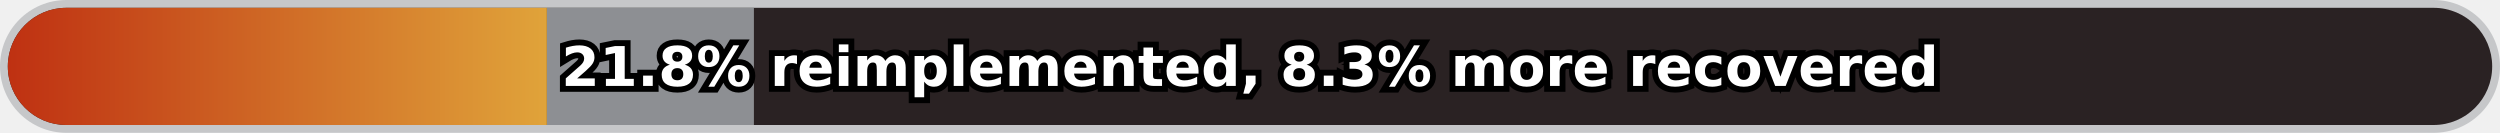
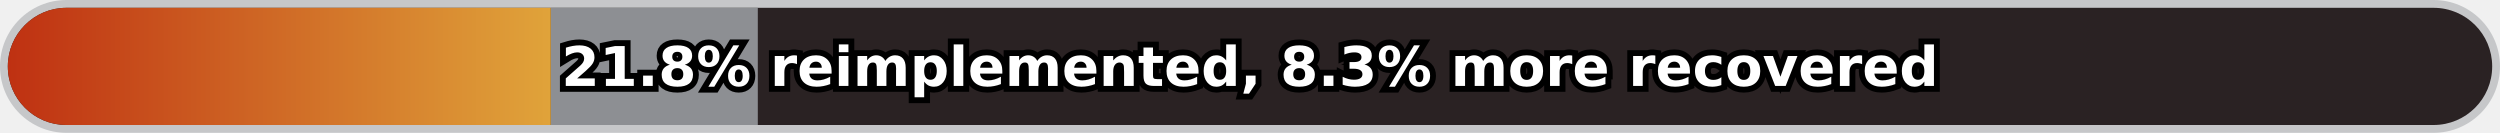
<svg xmlns="http://www.w3.org/2000/svg" width="640" height="34" viewBox="0 0 640 34" role="img" aria-label="21.8% reimplemented, 8.3% more recovered">
  <defs>
    <linearGradient id="done" x1="0" x2="1" y1="0" y2="0">
      <stop offset="0" stop-color="#bf3112" />
      <stop offset="1" stop-color="#e0a33a" />
    </linearGradient>
    <clipPath id="track">
      <rect x="2" y="2" width="636" height="30" rx="15" />
    </clipPath>
  </defs>
  <rect width="640" height="34" rx="17" fill="#c6c7c9" />
  <g clip-path="url(#track)">
    <rect x="2" y="2" width="636" height="30" fill="#2a2223" />
-     <rect x="140" y="2" width="53" height="30" fill="#8d8f93" />
-     <rect x="2" y="2" width="138" height="30" fill="url(#done)" />
+     <rect x="141" y="2" width="53" height="30" fill="#8d8f93" />
+     <rect x="2" y="2" width="139" height="30" fill="url(#done)" />
  </g>
  <text x="320.0" y="22.0" text-anchor="middle" font-family="Verdana,DejaVu Sans,sans-serif" font-size="14" font-weight="bold" fill="#ffffff" stroke="#000000" stroke-width="3" paint-order="stroke">21.8% reimplemented, 8.3% more recovered</text>
</svg>
